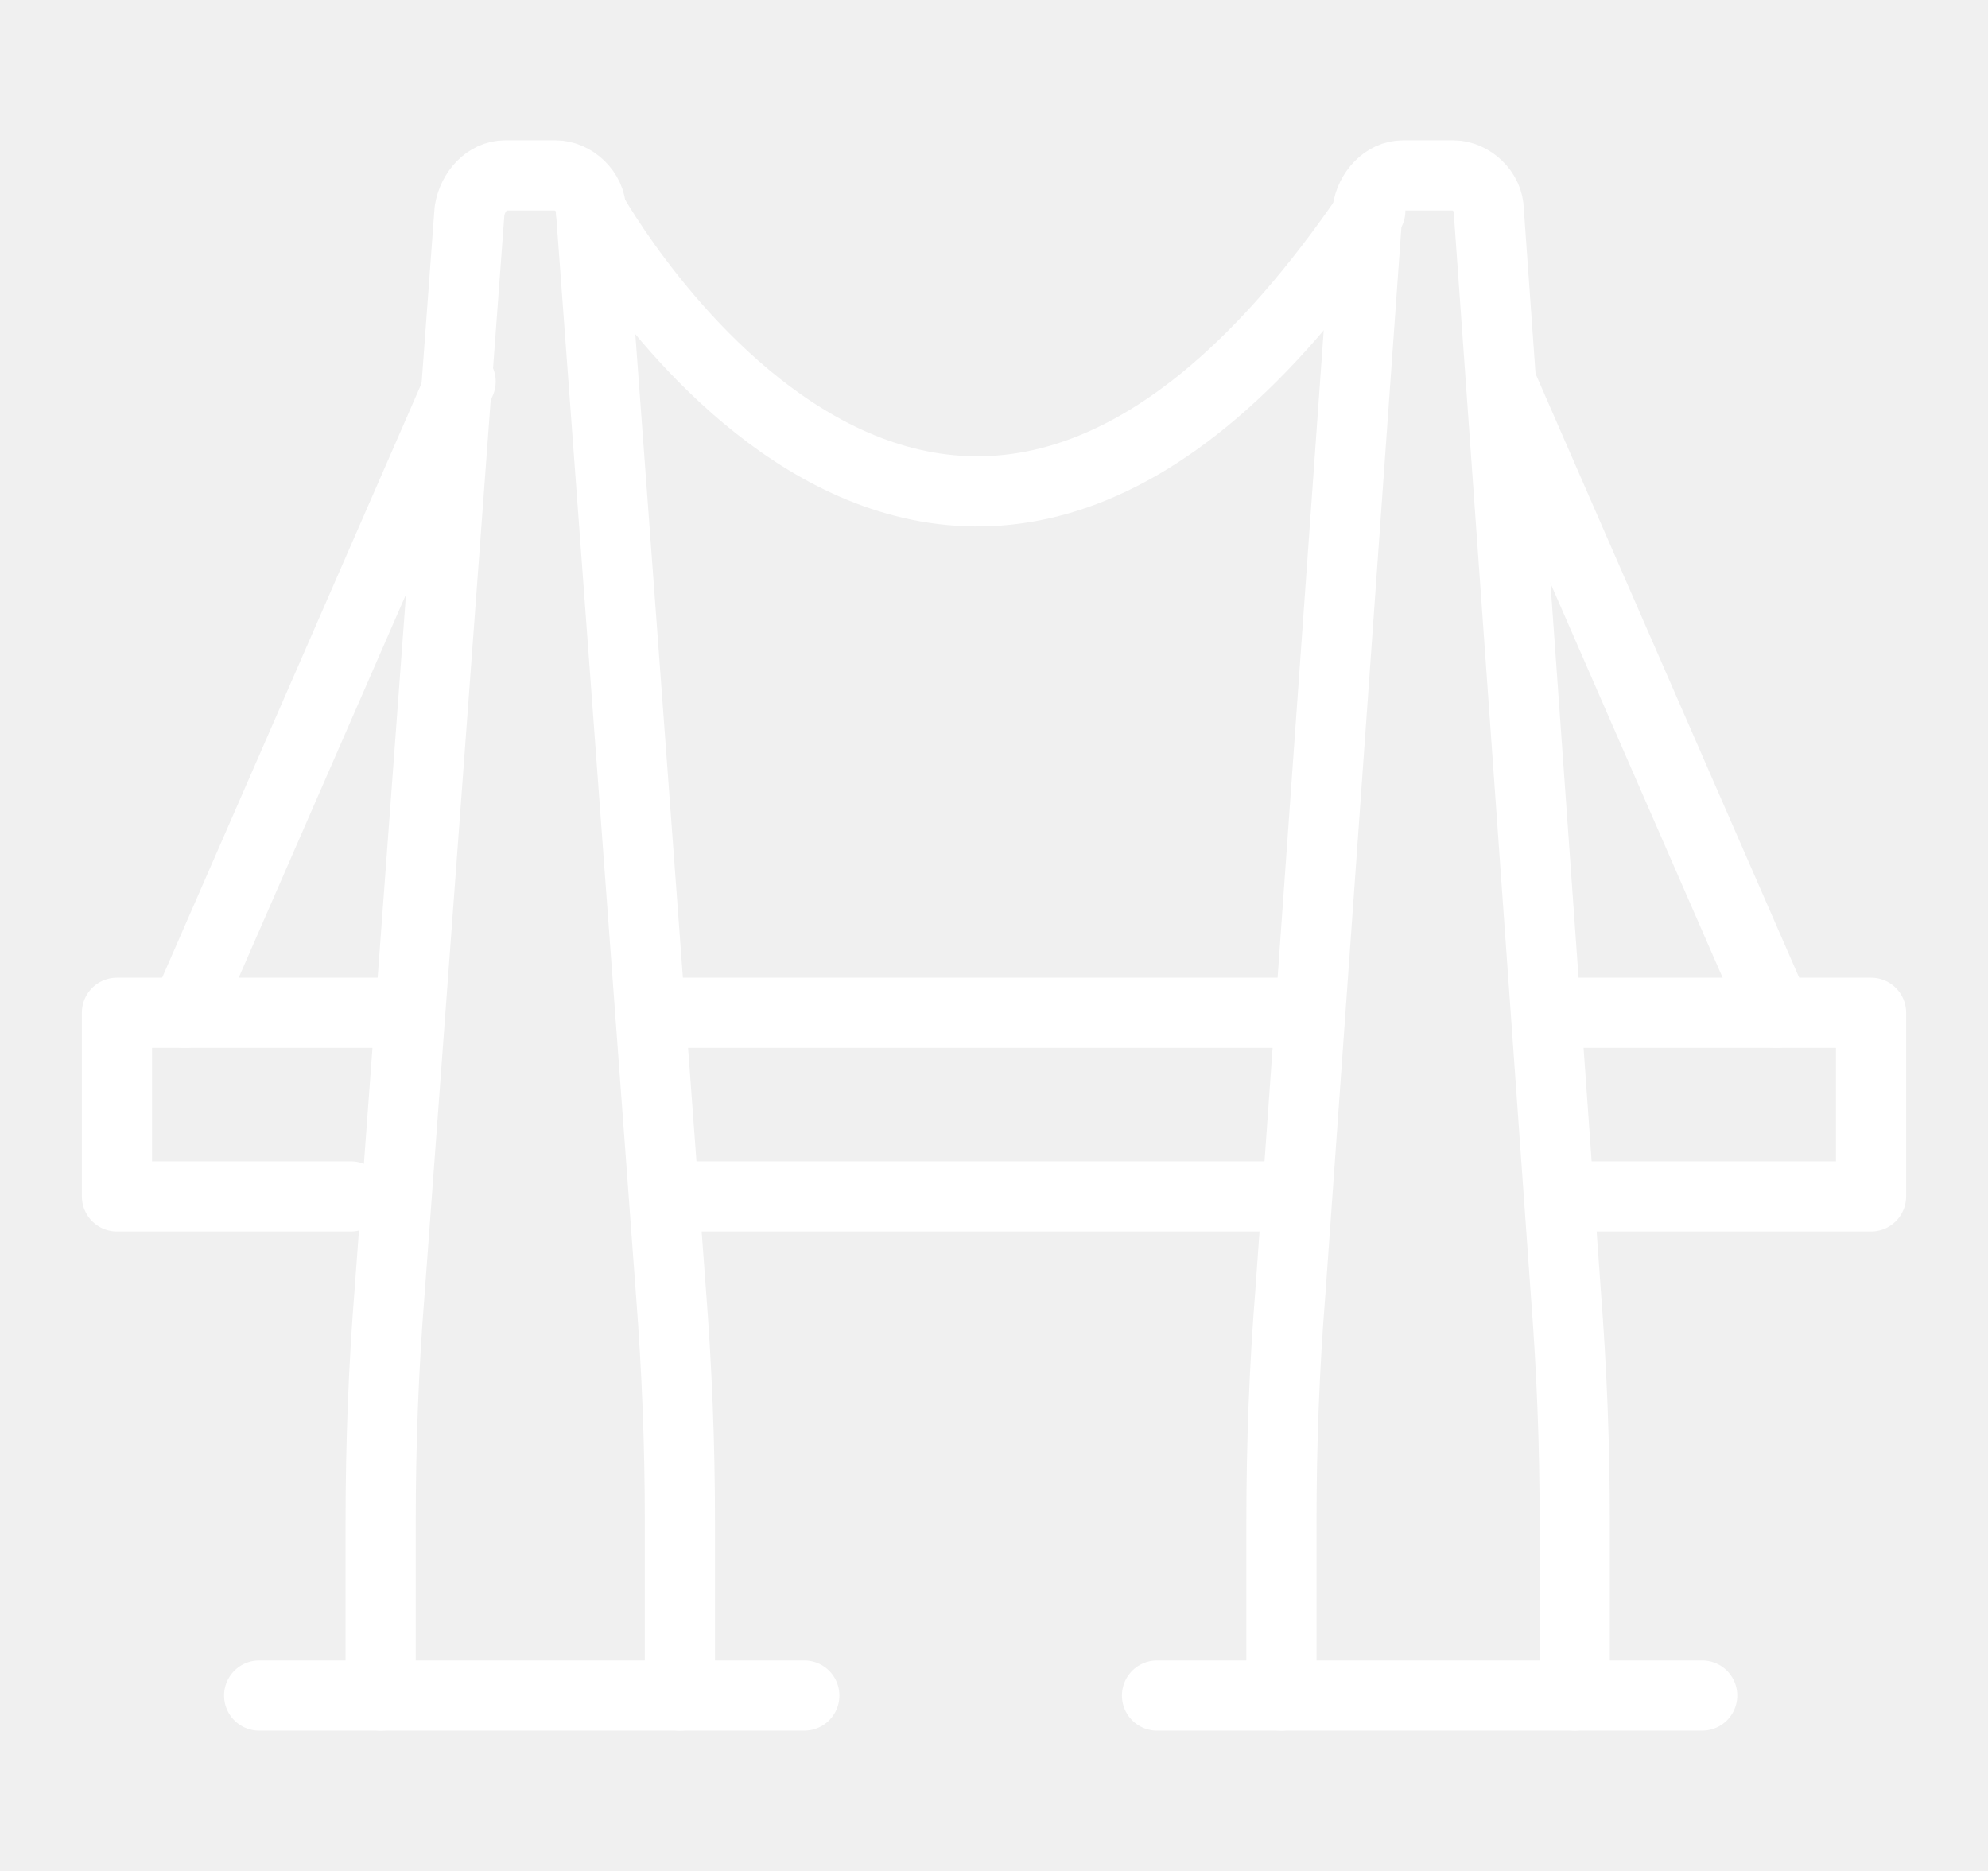
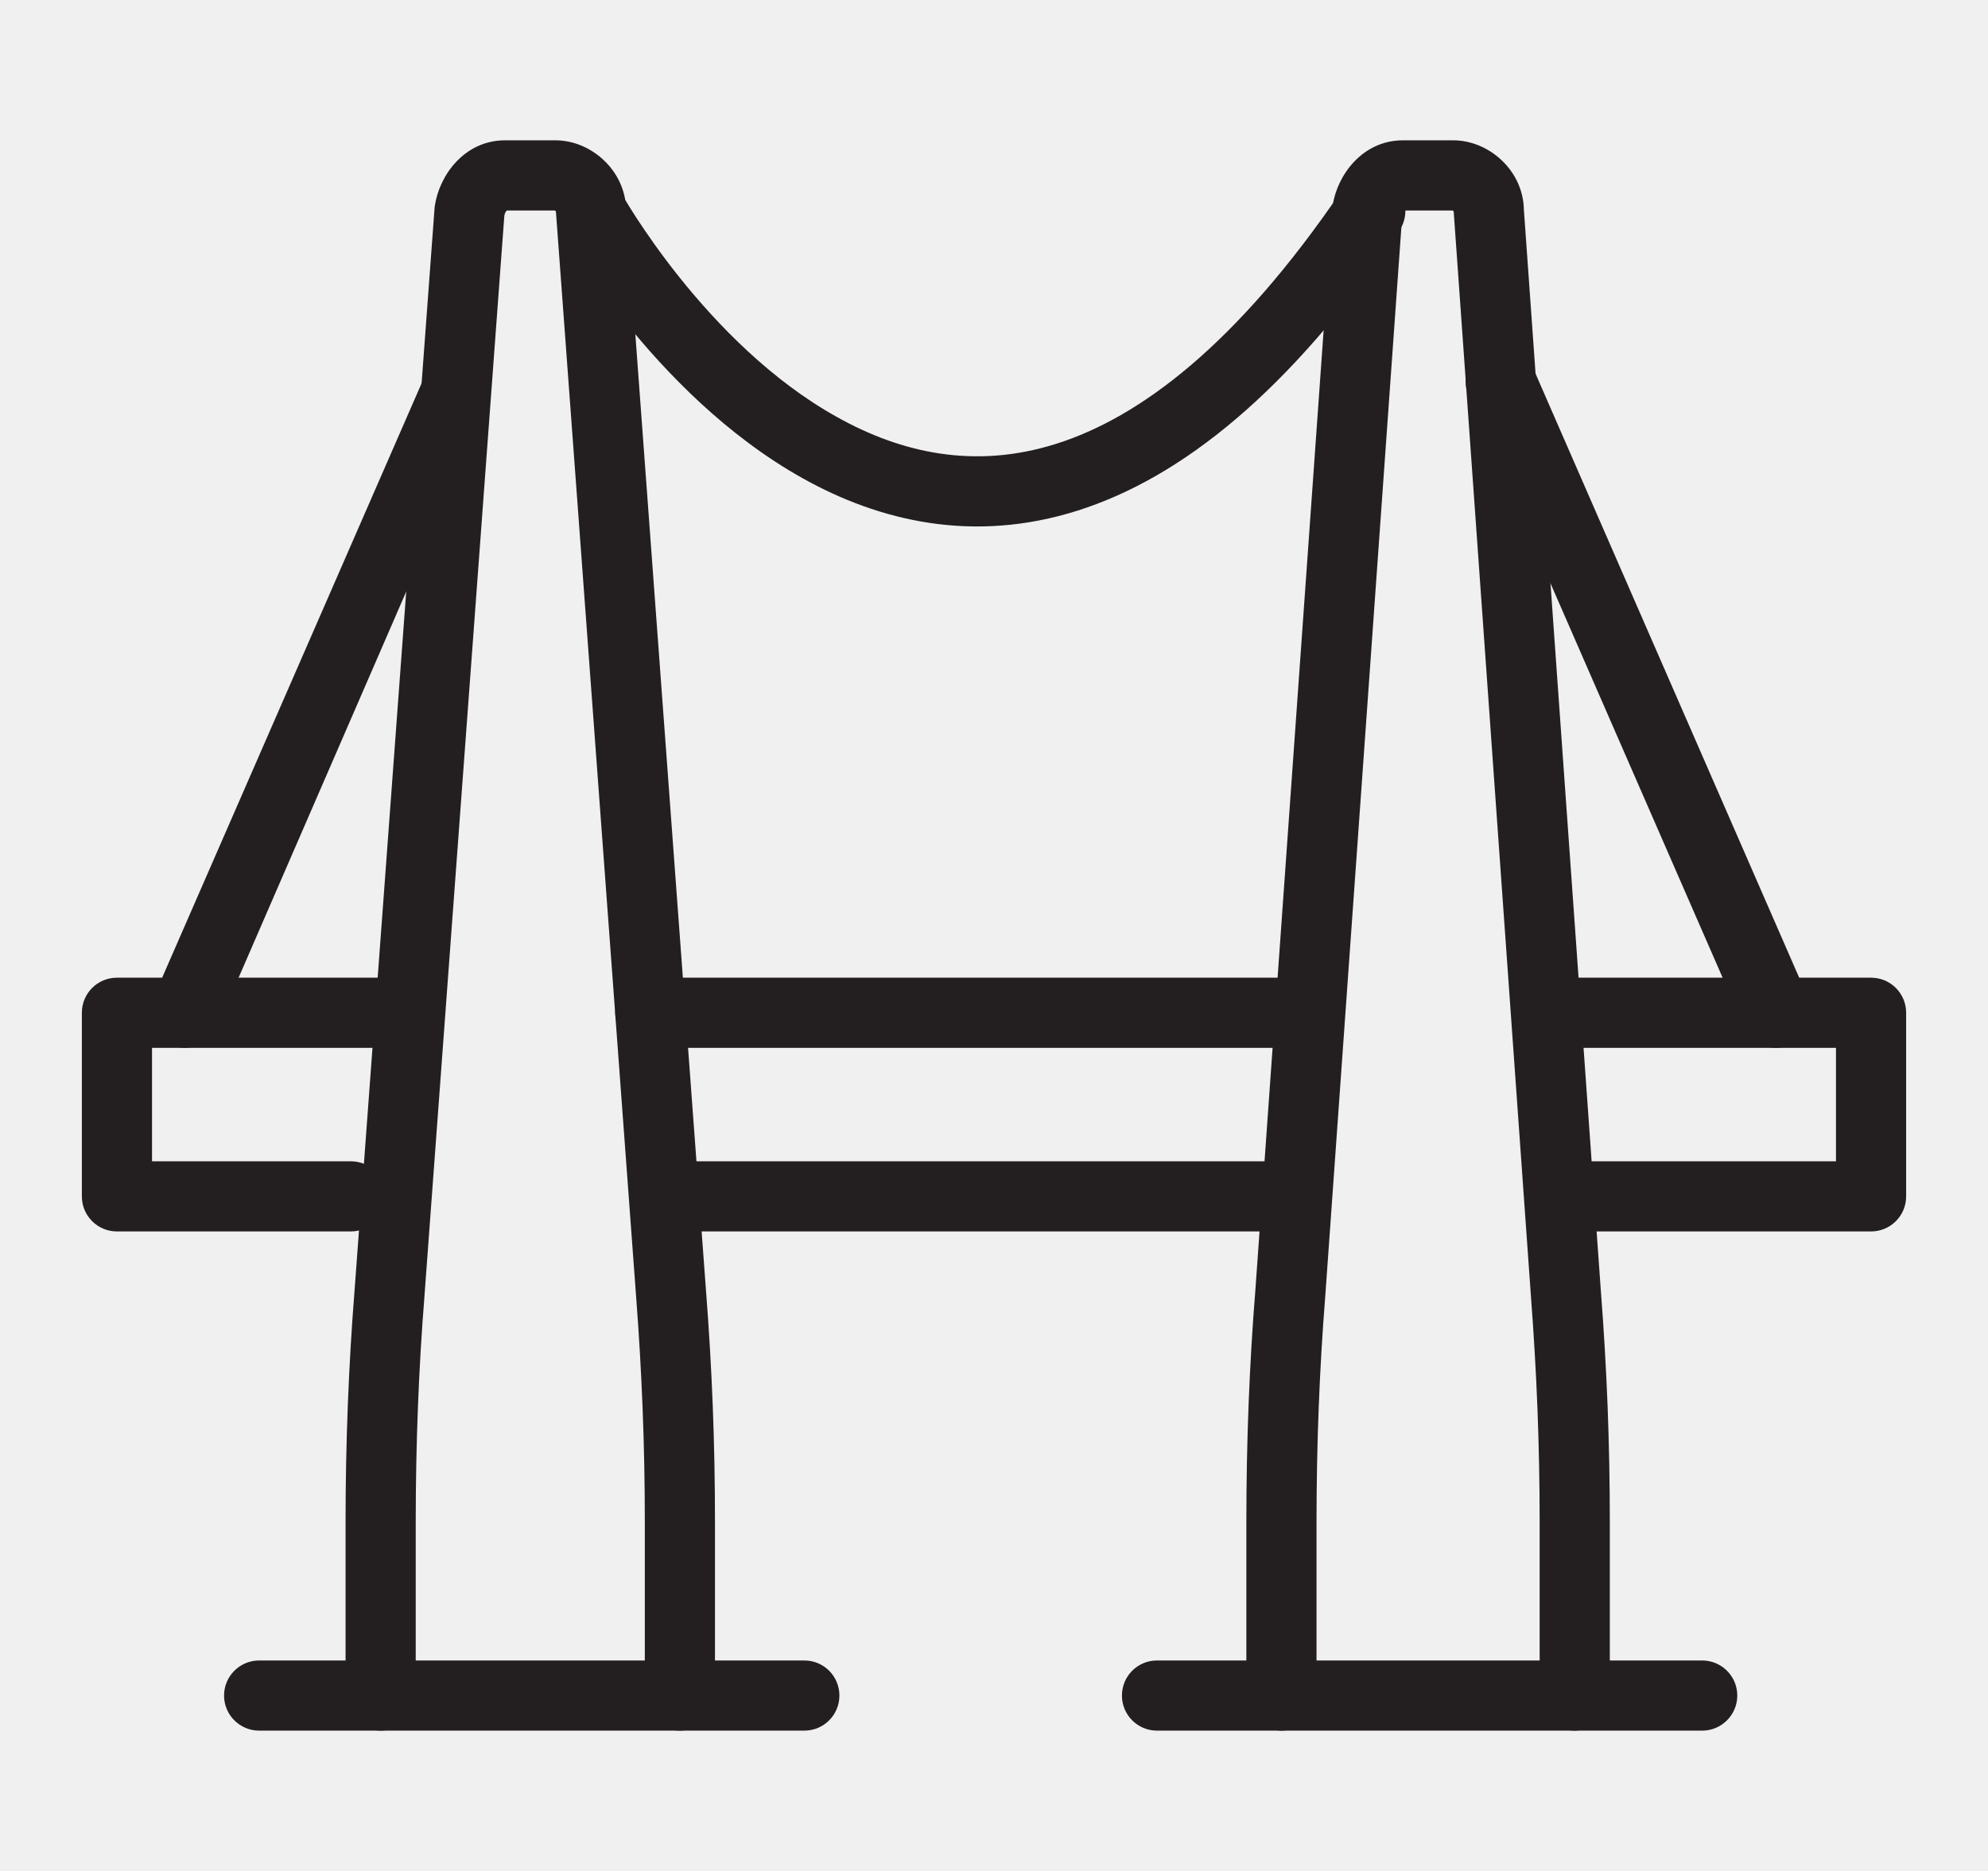
<svg xmlns="http://www.w3.org/2000/svg" width="17" height="16" viewBox="0 0 17 16" fill="none">
-   <path d="M5.814 14.5V13.013C5.814 12.352 5.789 11.718 5.738 11.057L5.054 1.803C5.054 1.638 4.902 1.5 4.75 1.5H4.319C4.167 1.5 4.041 1.638 4.015 1.803L3.331 11.057C3.28 11.691 3.255 12.352 3.255 13.013V14.5" stroke="white" stroke-width="0.6" stroke-miterlimit="10" stroke-linecap="round" stroke-linejoin="round" />
-   <path d="M13.466 14.5V13.013C13.466 12.352 13.441 11.718 13.39 11.057L12.731 1.803C12.731 1.638 12.579 1.5 12.427 1.5H11.997C11.845 1.5 11.718 1.638 11.693 1.803L11.034 11.057C10.983 11.691 10.958 12.352 10.958 13.013V14.5" stroke="white" stroke-width="0.6" stroke-miterlimit="10" stroke-linecap="round" stroke-linejoin="round" />
-   <path d="M11 10.231H5.688" stroke="white" stroke-width="0.6" stroke-miterlimit="10" stroke-linecap="round" stroke-linejoin="round" />
-   <path d="M11 8.661H5.561" stroke="white" stroke-width="0.6" stroke-miterlimit="10" stroke-linecap="round" stroke-linejoin="round" />
-   <path d="M13.238 8.661H16V10.231H13.34" stroke="white" stroke-width="0.6" stroke-miterlimit="10" stroke-linecap="round" stroke-linejoin="round" />
-   <path d="M3 10.231H1V8.661H3.432" stroke="white" stroke-width="0.6" stroke-miterlimit="10" stroke-linecap="round" stroke-linejoin="round" />
-   <path d="M5.054 1.803C5.054 1.803 8.044 7.201 11.718 1.803" stroke="white" stroke-width="0.6" stroke-miterlimit="10" stroke-linecap="round" stroke-linejoin="round" />
-   <path d="M1.583 8.661L3.939 3.263" stroke="white" stroke-width="0.6" stroke-miterlimit="10" stroke-linecap="round" stroke-linejoin="round" />
-   <path d="M15.189 8.661L12.833 3.263" stroke="white" stroke-width="0.6" stroke-miterlimit="10" stroke-linecap="round" stroke-linejoin="round" />
-   <path d="M2.216 14.5H6.878" stroke="white" stroke-width="0.6" stroke-miterlimit="10" stroke-linecap="round" stroke-linejoin="round" />
-   <path d="M9.894 14.5H14.556" stroke="white" stroke-width="0.6" stroke-miterlimit="10" stroke-linecap="round" stroke-linejoin="round" />
+   <path fill-rule="evenodd" clip-rule="evenodd" d="M3.719 1.757C3.759 1.494 3.975 1.2 4.319 1.2H4.75C5.054 1.2 5.346 1.456 5.354 1.79L6.037 11.034C6.089 11.702 6.114 12.344 6.114 13.013V14.5C6.114 14.666 5.98 14.8 5.814 14.8C5.649 14.8 5.514 14.666 5.514 14.5V13.013C5.514 12.36 5.489 11.734 5.439 11.08L4.755 1.825C4.754 1.82 4.754 1.815 4.754 1.809C4.754 1.809 4.752 1.807 4.751 1.805C4.748 1.803 4.745 1.801 4.744 1.8H4.334C4.33 1.804 4.325 1.81 4.321 1.818C4.318 1.825 4.315 1.833 4.313 1.841L3.63 11.079L3.63 11.081C3.58 11.706 3.555 12.359 3.555 13.013V14.5C3.555 14.666 3.421 14.8 3.255 14.8C3.089 14.8 2.955 14.666 2.955 14.5V13.013C2.955 12.345 2.981 11.676 3.032 11.034L3.716 1.781C3.717 1.773 3.717 1.765 3.719 1.757Z" fill="#231F20" />
+   <path fill-rule="evenodd" clip-rule="evenodd" d="M11.396 1.757C11.436 1.494 11.653 1.2 11.997 1.2H12.427C12.731 1.2 13.024 1.456 13.031 1.79L13.689 11.034C13.741 11.702 13.766 12.344 13.766 13.013V14.5C13.766 14.666 13.632 14.8 13.466 14.8C13.3 14.8 13.166 14.666 13.166 14.5V13.013C13.166 12.36 13.141 11.734 13.091 11.08L13.091 11.079L12.432 1.824C12.432 1.819 12.431 1.814 12.431 1.809C12.431 1.809 12.43 1.807 12.428 1.805C12.425 1.803 12.423 1.801 12.421 1.8H12.011C12.007 1.804 12.003 1.81 11.998 1.818C11.995 1.825 11.992 1.833 11.991 1.84L11.333 11.081C11.283 11.706 11.258 12.359 11.258 13.013V14.5C11.258 14.666 11.123 14.8 10.958 14.8C10.792 14.8 10.658 14.666 10.658 14.5V13.013C10.658 12.345 10.683 11.676 10.735 11.034L10.735 11.033L11.393 1.782C11.394 1.774 11.395 1.765 11.396 1.757Z" fill="#231F20" />
+   <path fill-rule="evenodd" clip-rule="evenodd" d="M5.387 10.231C5.387 10.065 5.522 9.931 5.687 9.931H11C11.166 9.931 11.3 10.065 11.3 10.231C11.3 10.397 11.166 10.531 11 10.531H5.687C5.522 10.531 5.387 10.397 5.387 10.231Z" fill="#231F20" />
+   <path fill-rule="evenodd" clip-rule="evenodd" d="M5.261 8.661C5.261 8.495 5.395 8.361 5.561 8.361H11C11.166 8.361 11.3 8.495 11.3 8.661C11.3 8.827 11.166 8.961 11 8.961H5.561C5.395 8.961 5.261 8.827 5.261 8.661Z" fill="#231F20" />
+   <path fill-rule="evenodd" clip-rule="evenodd" d="M12.938 8.661C12.938 8.495 13.072 8.361 13.238 8.361H16C16.166 8.361 16.3 8.495 16.3 8.661V10.231C16.3 10.397 16.166 10.531 16 10.531H13.34C13.174 10.531 13.04 10.397 13.04 10.231C13.04 10.065 13.174 9.931 13.34 9.931H15.7V8.961H13.238C13.072 8.961 12.938 8.827 12.938 8.661Z" fill="#231F20" />
+   <path fill-rule="evenodd" clip-rule="evenodd" d="M0.7 8.661C0.7 8.495 0.834 8.361 1 8.361H3.432C3.598 8.361 3.732 8.495 3.732 8.661C3.732 8.827 3.598 8.961 3.432 8.961H1.3V9.931H3C3.166 9.931 3.3 10.065 3.3 10.231C3.3 10.397 3.166 10.531 3 10.531H1C0.834 10.531 0.7 10.397 0.7 10.231V8.661Z" fill="#231F20" />
+   <path fill-rule="evenodd" clip-rule="evenodd" d="M5.316 1.658L5.054 1.803C5.316 1.658 5.316 1.658 5.316 1.658L5.317 1.66L5.323 1.669C5.328 1.678 5.336 1.691 5.346 1.709C5.367 1.744 5.399 1.796 5.441 1.861C5.526 1.991 5.651 2.173 5.813 2.375C6.138 2.781 6.598 3.255 7.155 3.565C7.704 3.873 8.336 4.017 9.036 3.794C9.745 3.569 10.572 2.953 11.47 1.634C11.563 1.497 11.75 1.462 11.886 1.555C12.024 1.648 12.059 1.835 11.966 1.972C11.026 3.352 10.102 4.085 9.217 4.366C8.323 4.65 7.519 4.457 6.862 4.089C6.211 3.725 5.694 3.186 5.344 2.75C5.168 2.53 5.031 2.331 4.938 2.188C4.891 2.116 4.855 2.057 4.831 2.016C4.818 1.995 4.809 1.979 4.802 1.968L4.795 1.954L4.793 1.95L4.792 1.949C4.792 1.949 4.791 1.948 5.054 1.803" fill="#231F20" />
+   <path fill-rule="evenodd" clip-rule="evenodd" d="M4.059 2.988C4.211 3.054 4.125 3.559 4.059 3.711L1.858 8.781C1.791 8.933 1.615 9.002 1.463 8.936C1.311 8.87 1.241 8.693 1.308 8.541L3.664 3.143C3.73 2.991 3.907 2.921 4.059 2.988Z" fill="#231F20" />
+   <path fill-rule="evenodd" clip-rule="evenodd" d="M12.713 2.988C12.864 2.921 13.041 2.991 13.108 3.143L15.464 8.541C15.53 8.693 15.461 8.87 15.309 8.936C15.157 9.002 14.98 8.933 14.914 8.781L12.558 3.383C12.492 3.231 12.561 3.054 12.713 2.988Z" fill="#231F20" />
+   <path fill-rule="evenodd" clip-rule="evenodd" d="M1.916 14.5C1.916 14.334 2.051 14.2 2.216 14.2H6.878C7.044 14.2 7.178 14.334 7.178 14.5C7.178 14.666 7.044 14.8 6.878 14.8H2.216C2.051 14.8 1.916 14.666 1.916 14.5Z" fill="#231F20" />
+   <path fill-rule="evenodd" clip-rule="evenodd" d="M9.594 14.5C9.594 14.334 9.728 14.2 9.894 14.2H14.556C14.721 14.2 14.856 14.334 14.856 14.5C14.856 14.666 14.721 14.8 14.556 14.8H9.894C9.728 14.8 9.594 14.666 9.594 14.5Z" fill="#231F20" />
</svg>
